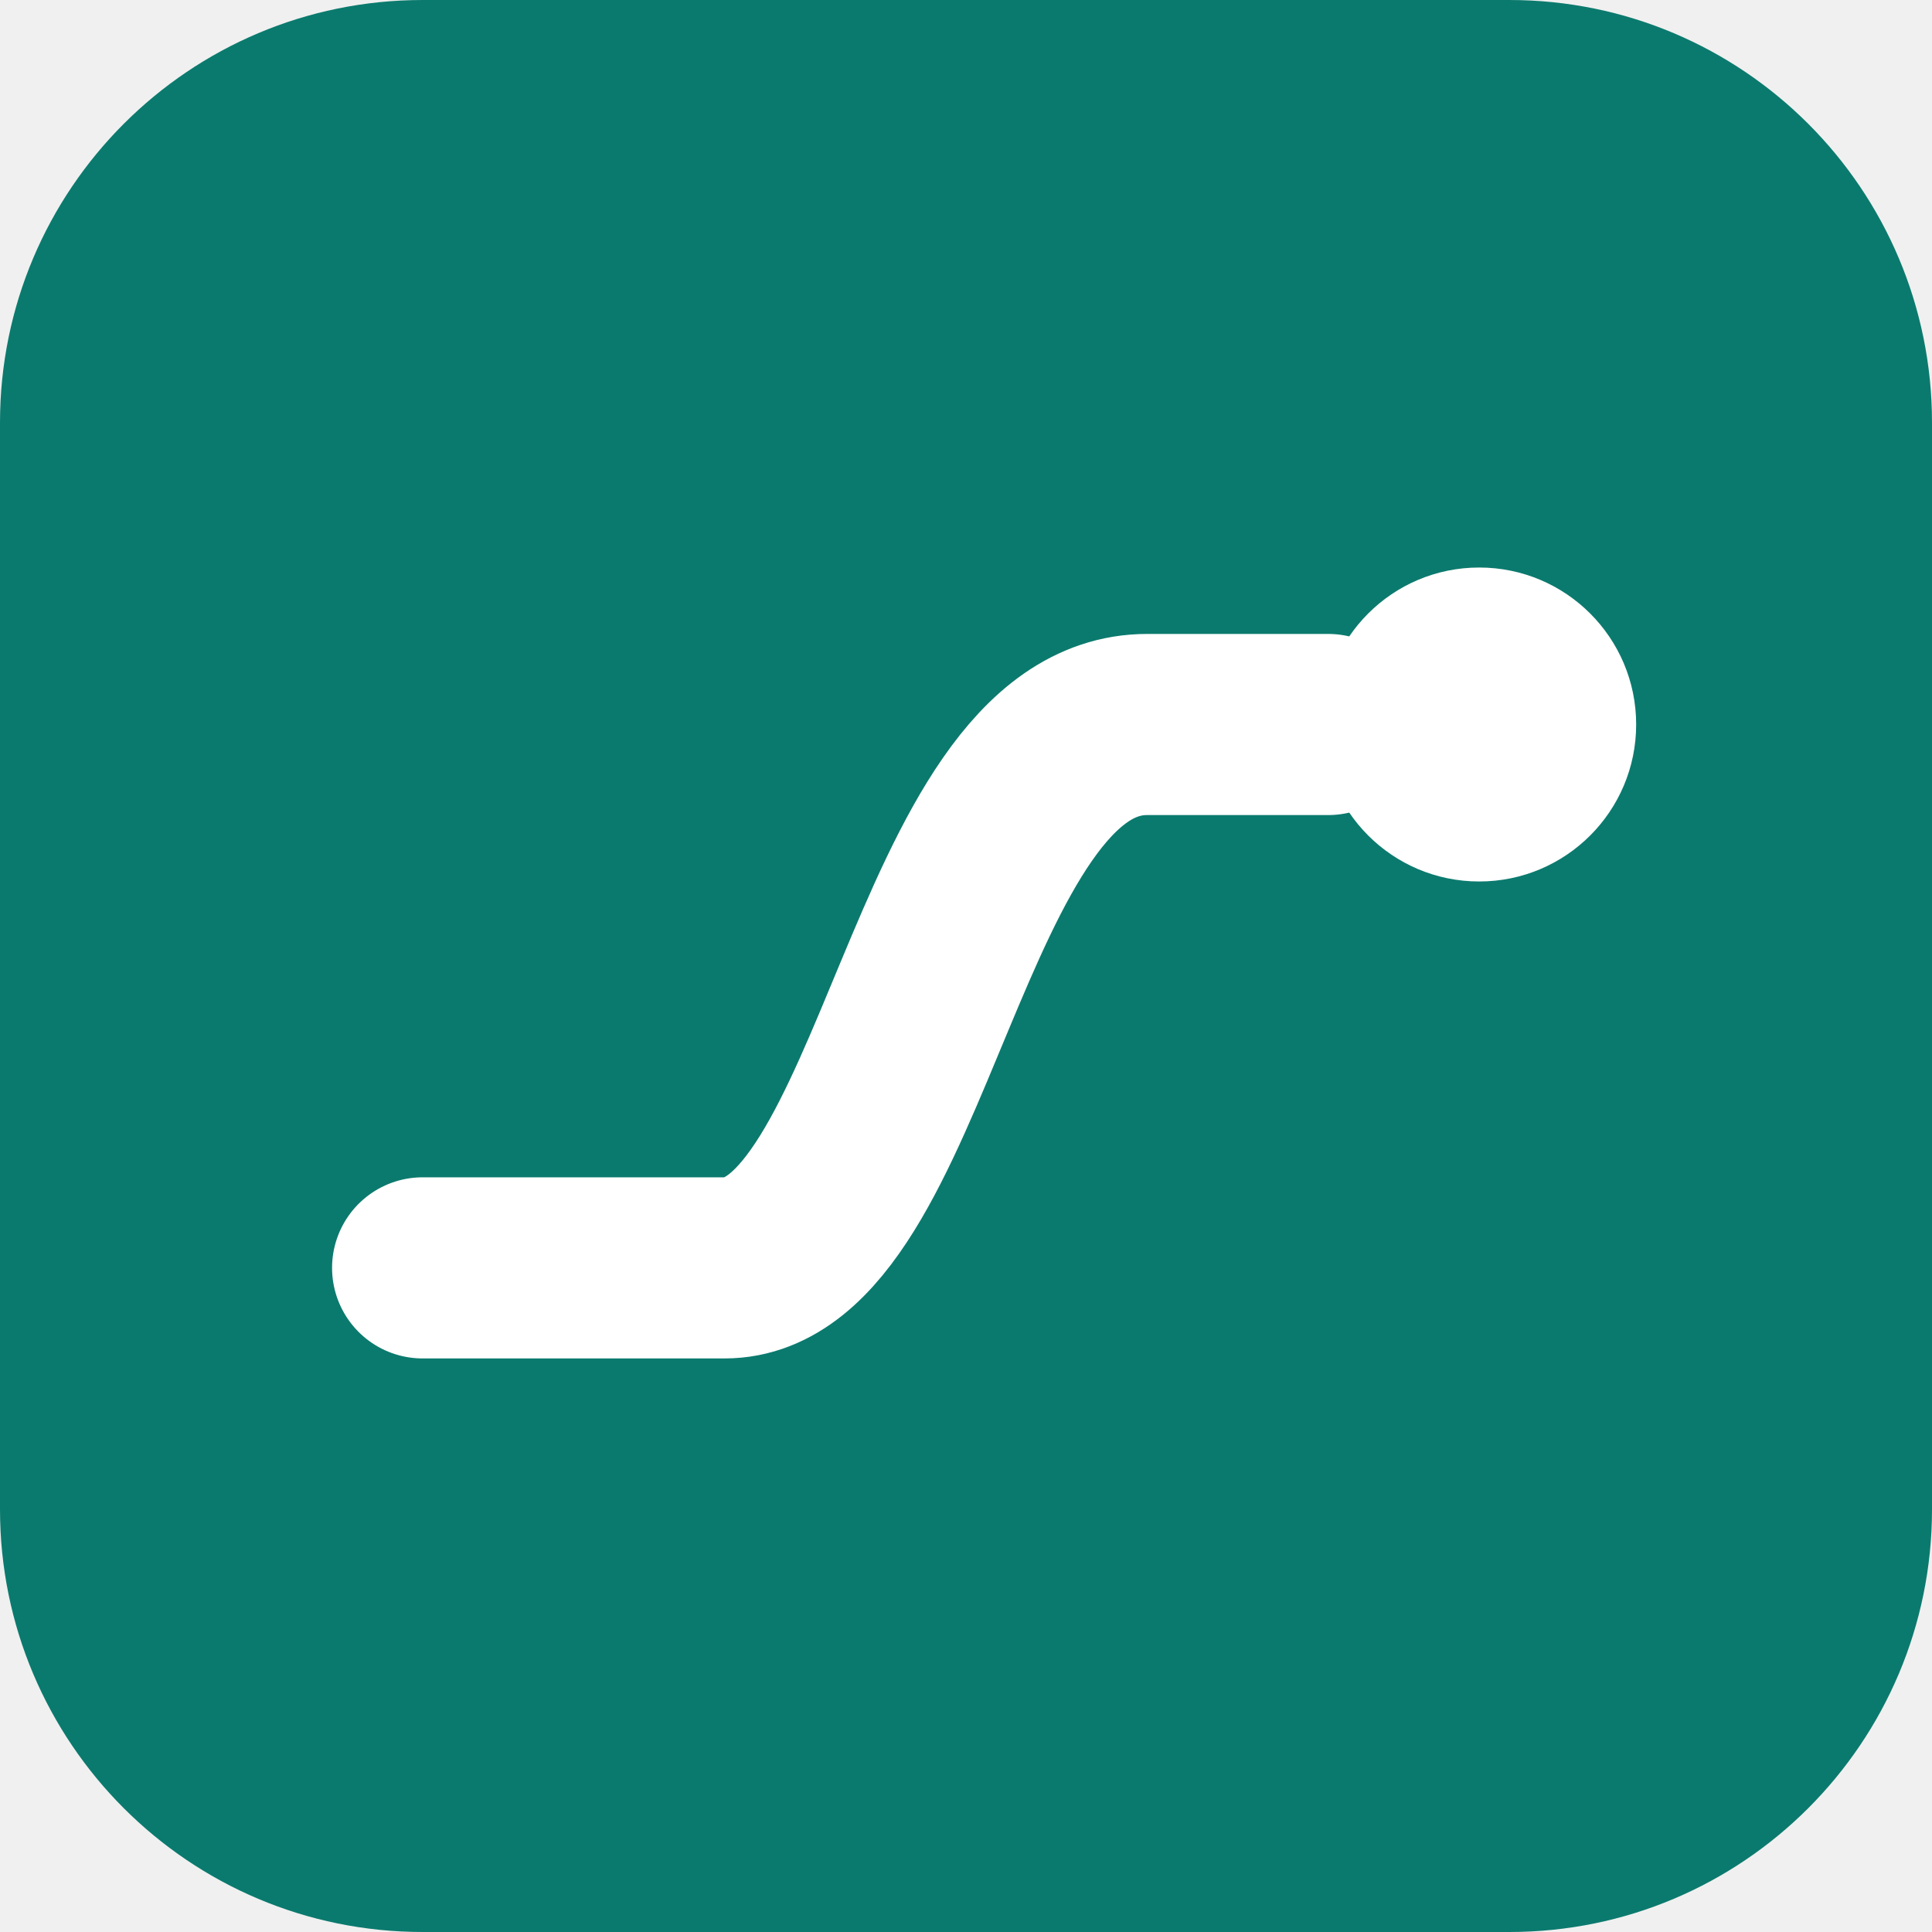
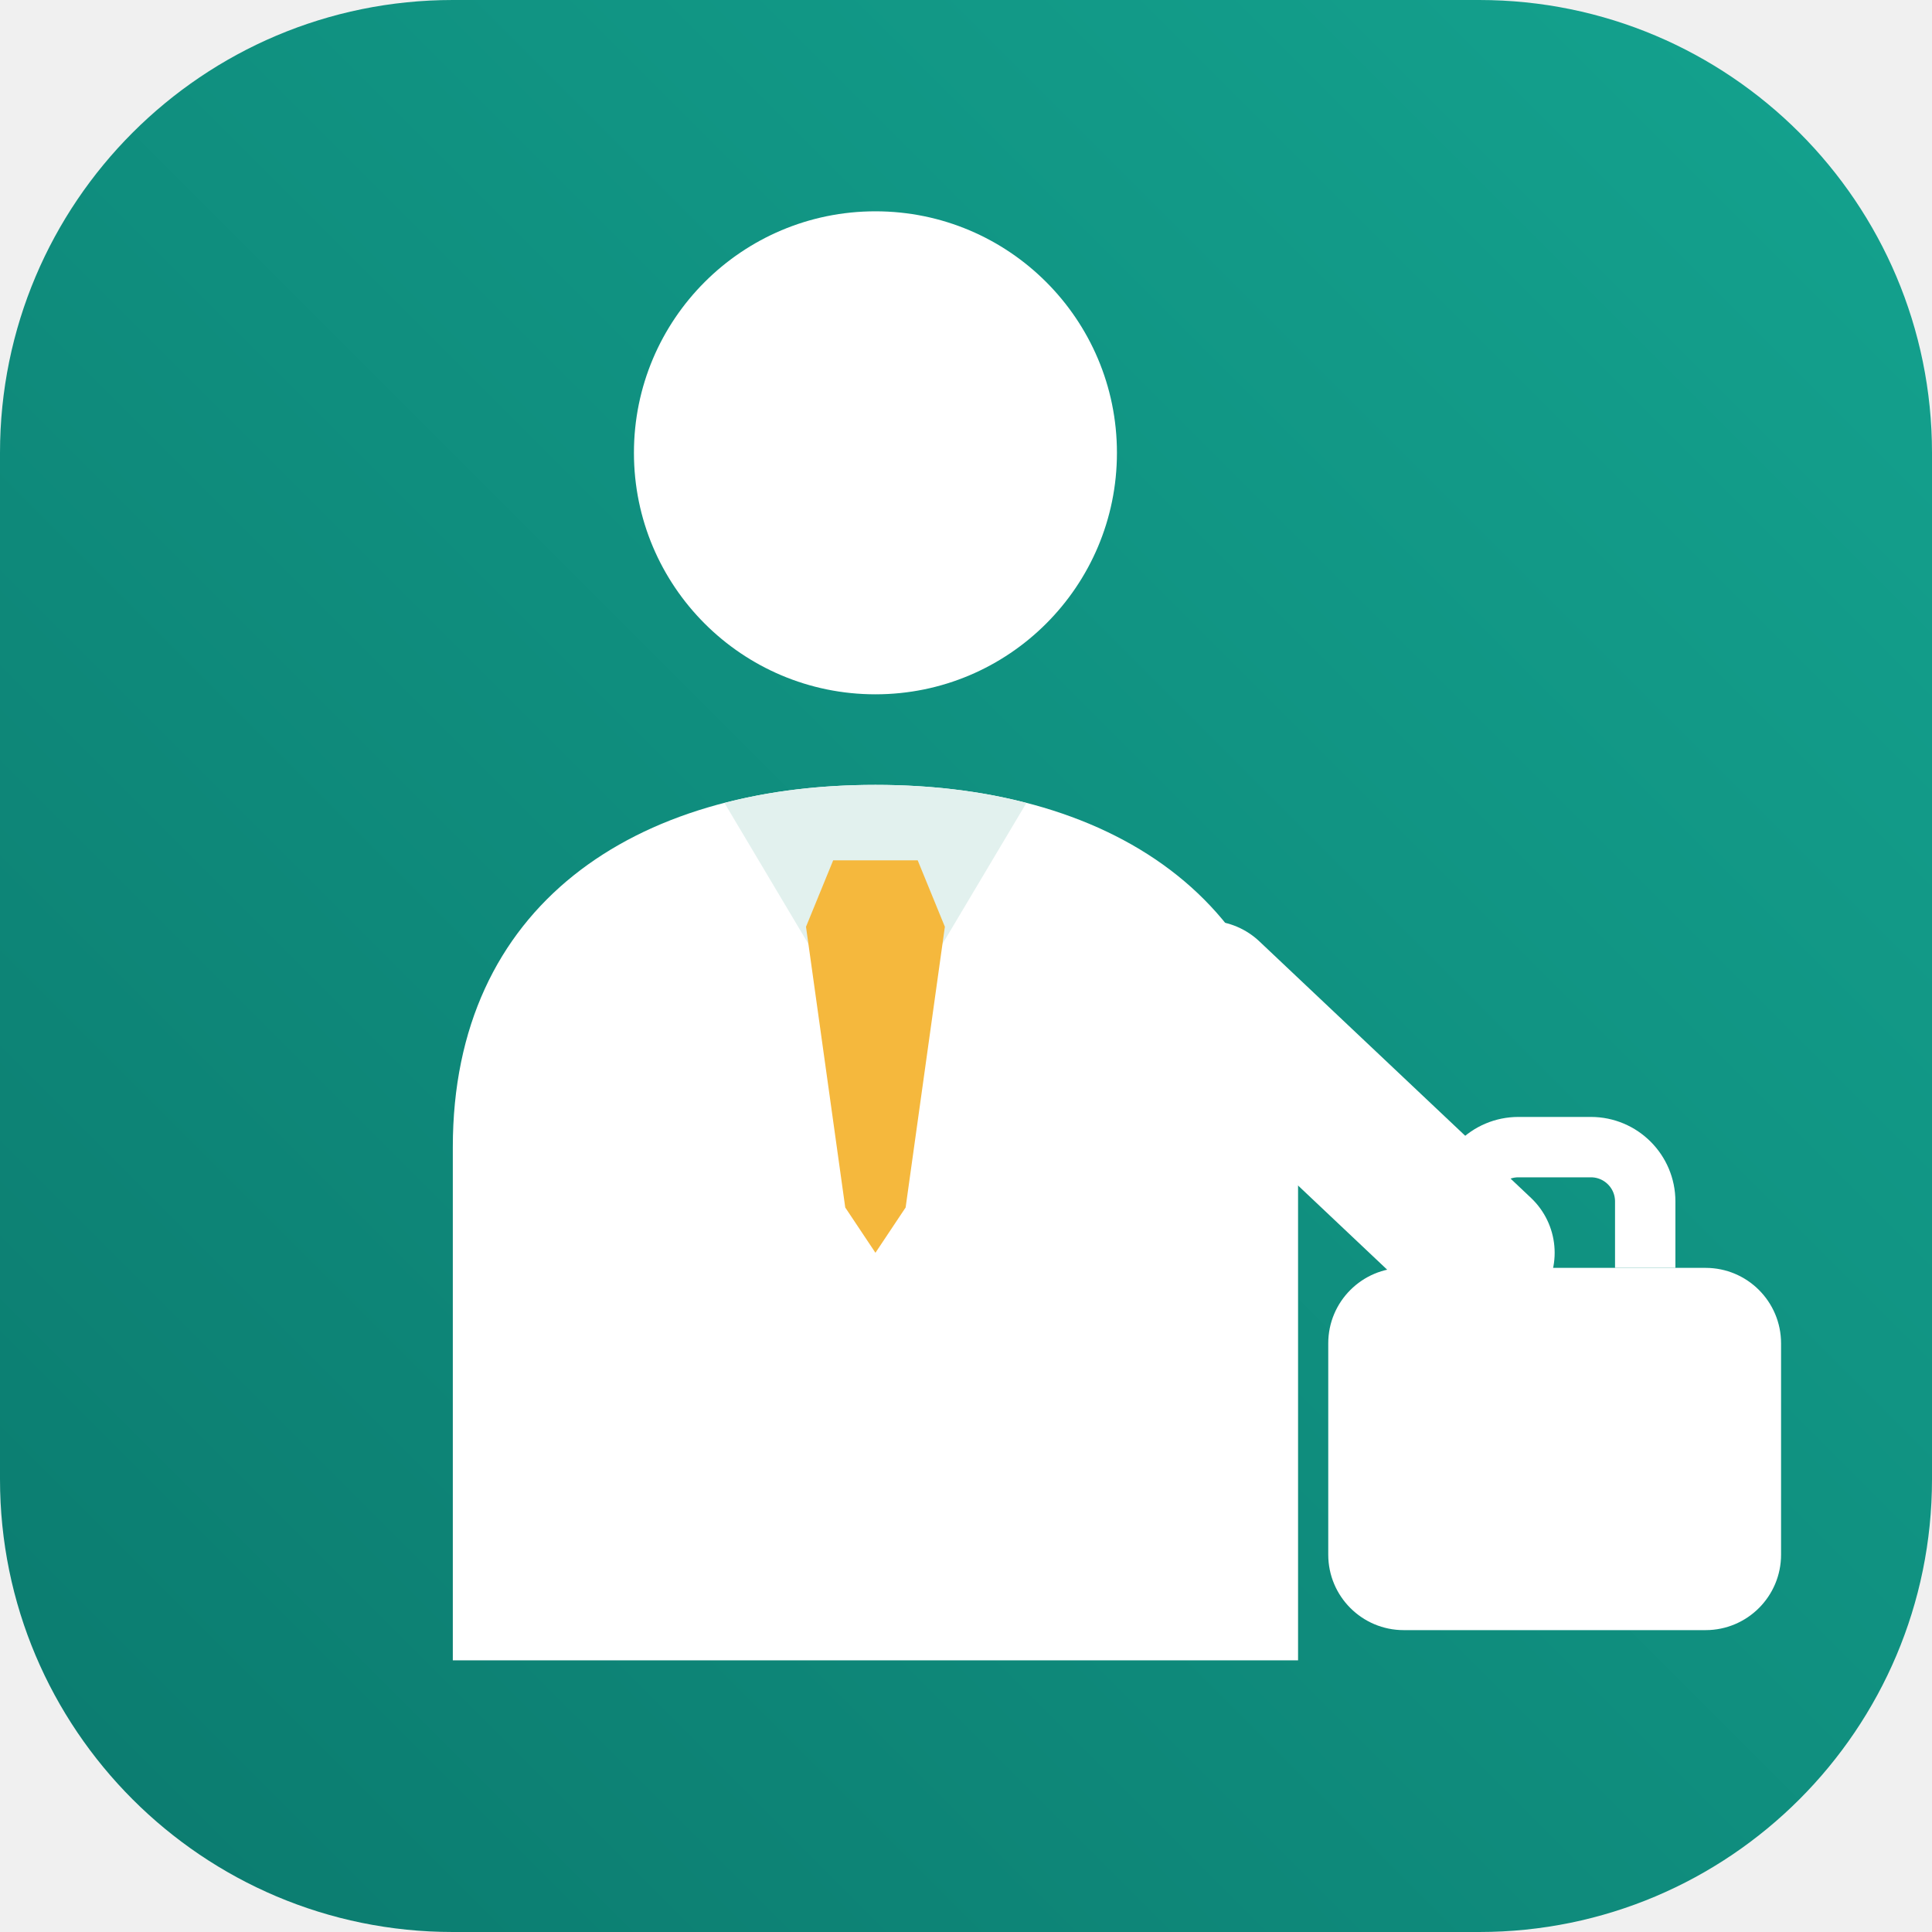
- <svg xmlns="http://www.w3.org/2000/svg" width="32" height="32" viewBox="0 0 32 32">
-   <rect width="32" height="32" rx="7" fill="#0B7A6E" />
-   <path d="M7 21h5c3 0 3.5-9 7-9h3" fill="none" stroke="#fff" stroke-width="3" stroke-linecap="round" />
-   <circle cx="24.5" cy="12" r="2.6" fill="#fff" />
+ <svg xmlns="http://www.w3.org/2000/svg" width="64" height="64" viewBox="0 0 64 64">
+   <defs>
+     <linearGradient id="g" x1="0" y1="1" x2="1" y2="0">
+       <stop offset="0" stop-color="#0B7A6E" />
+       <stop offset="1" stop-color="#14A38F" />
+     </linearGradient>
+   </defs>
+   <rect width="64" height="64" rx="15" fill="url(#g)" />
+   <g fill="#fff" stroke="#fff">
+     <circle cx="29" cy="15" r="8" stroke="none" />
+     <path d="M15 55V38c0-8 6-12 14-12s14 4 14 12v17z" stroke="none" />
+     <path d="M24 26.6L29 35l5-8.4c-1.5-.4-3.2-.6-5-.6s-3.5.2-5 .6z" fill="#E2F1EE" stroke="none" />
+     <path d="M27.6 28.5h2.8l.9 2.2-1.3 9.3-1 1.5-1-1.5-1.3-9.3z" fill="#F5B83D" stroke="none" />
+     <path d="M40 33l9 8.5" fill="none" stroke-width="5" stroke-linecap="round" />
+     <rect x="44" y="42" width="15" height="12" rx="2.5" stroke="none" />
+     <path d="M48.5 42v-2.2a1.8 1.8 0 011.8-1.8h2.4a1.8 1.8 0 011.8 1.8V42" fill="none" stroke-width="2" />
+   </g>
</svg>
